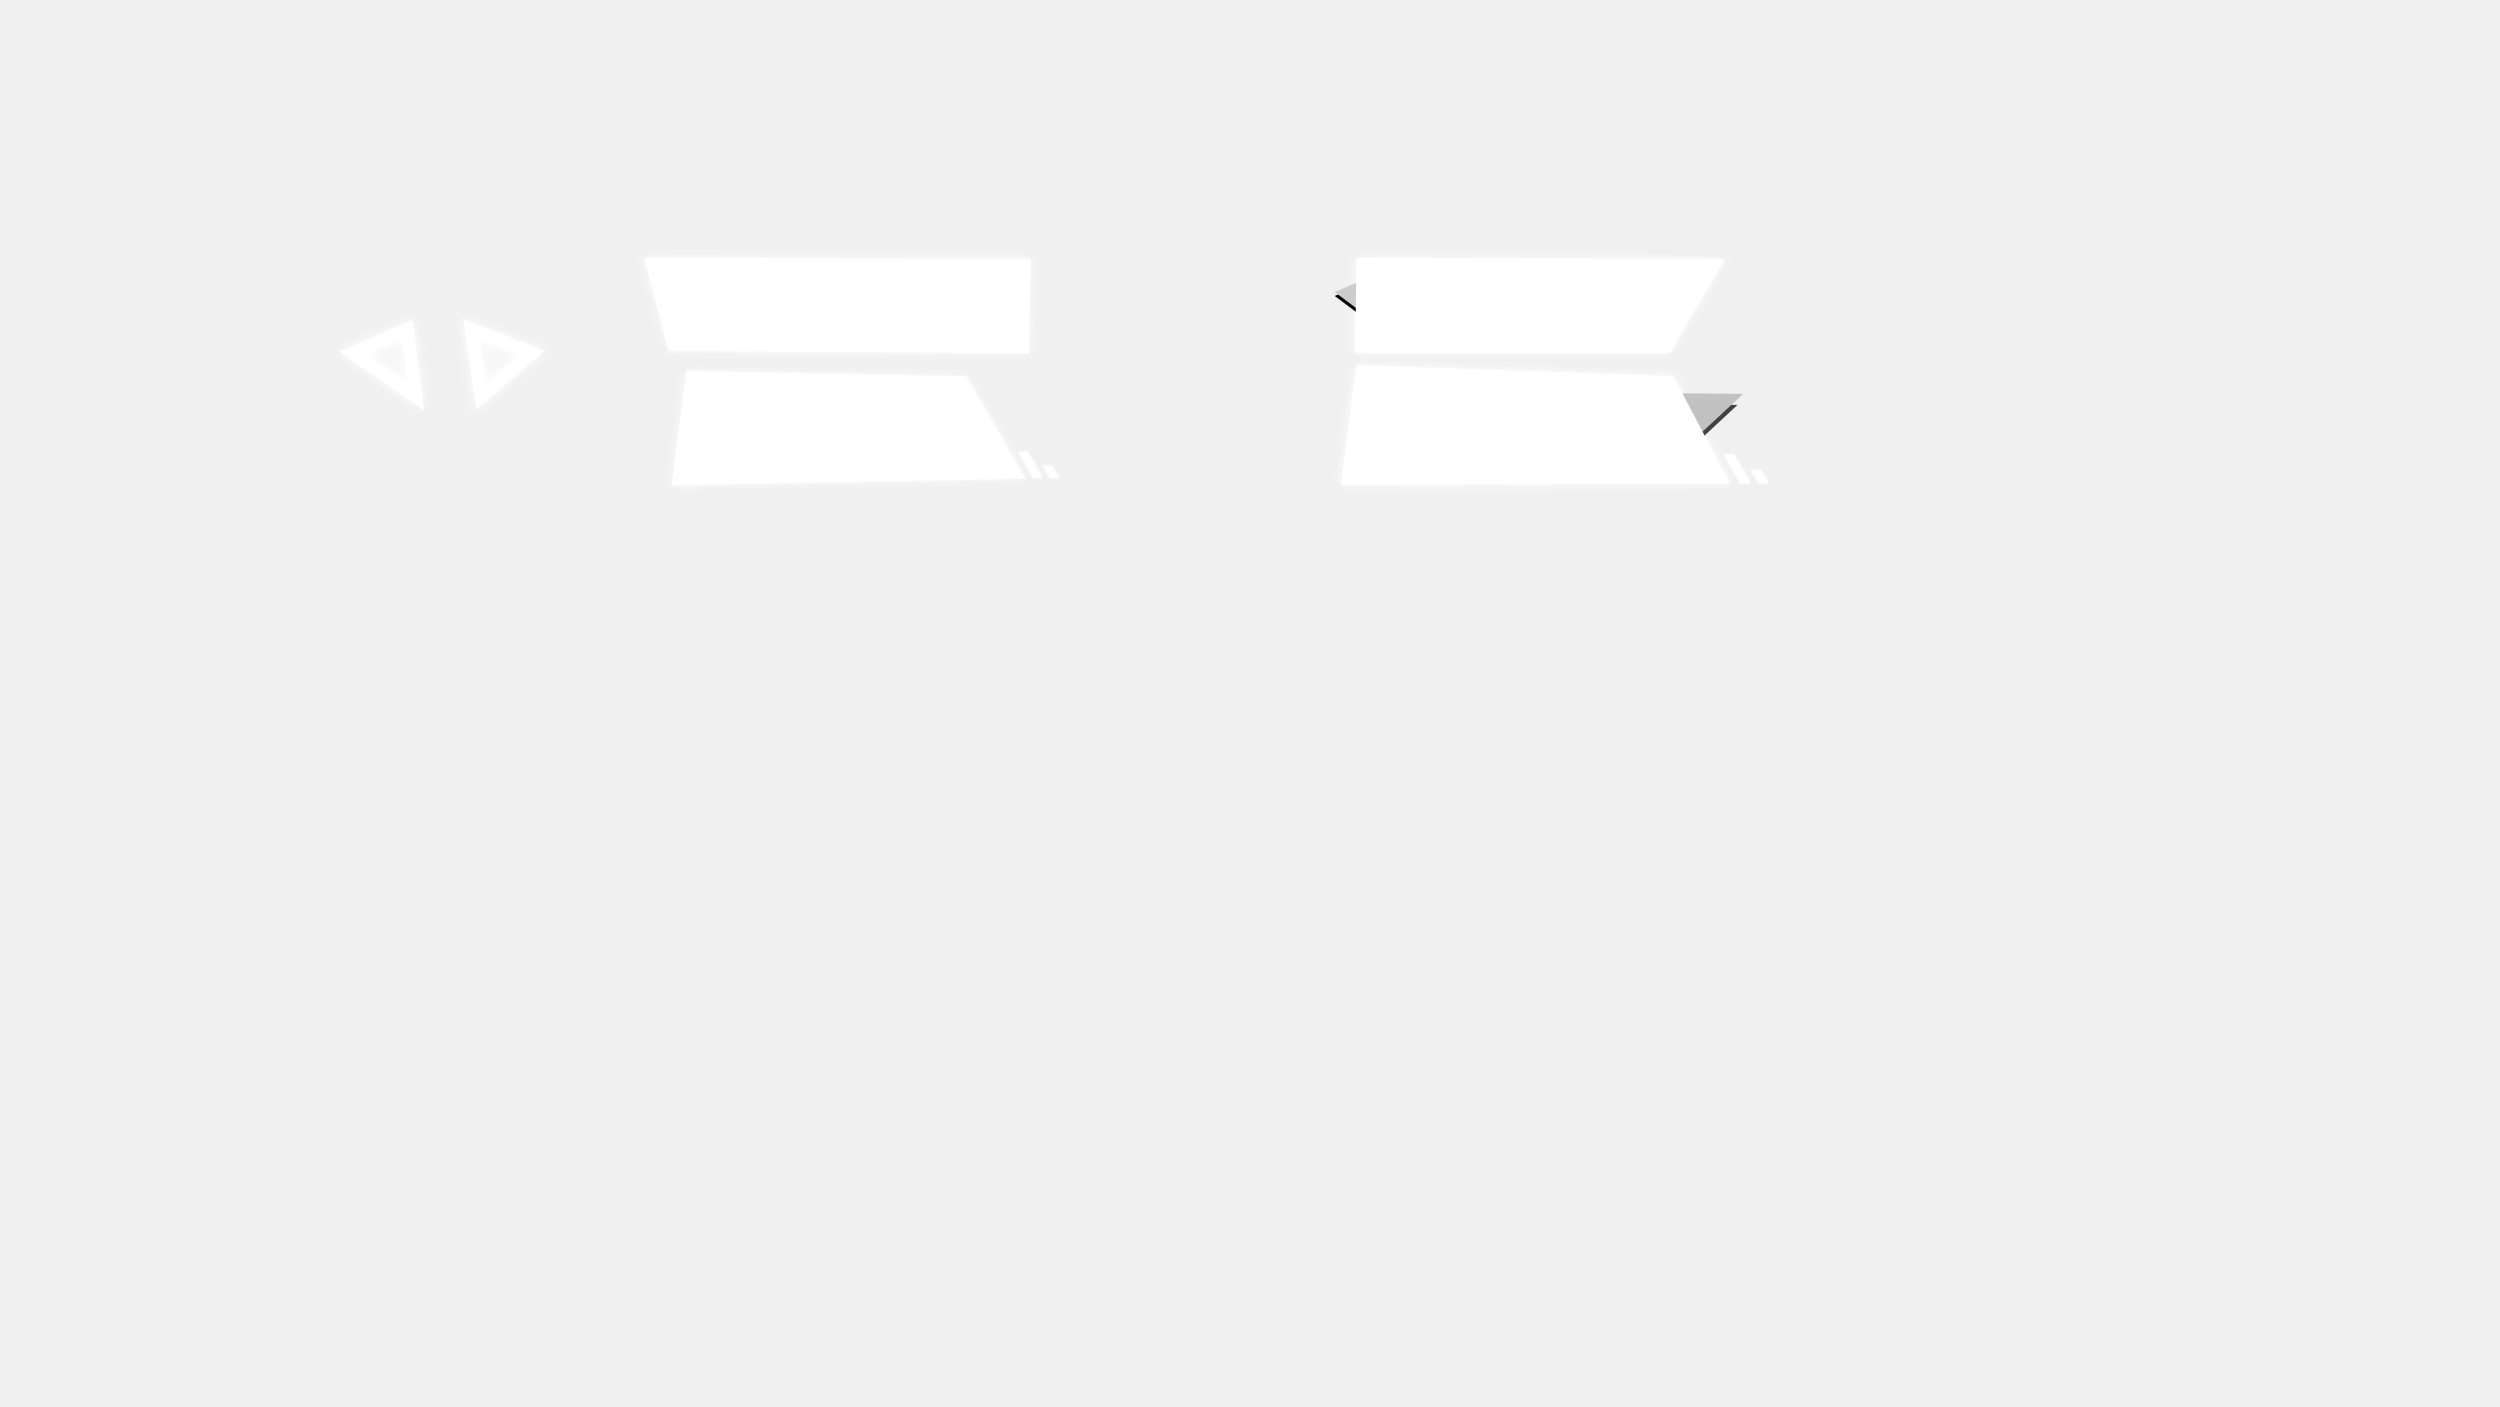
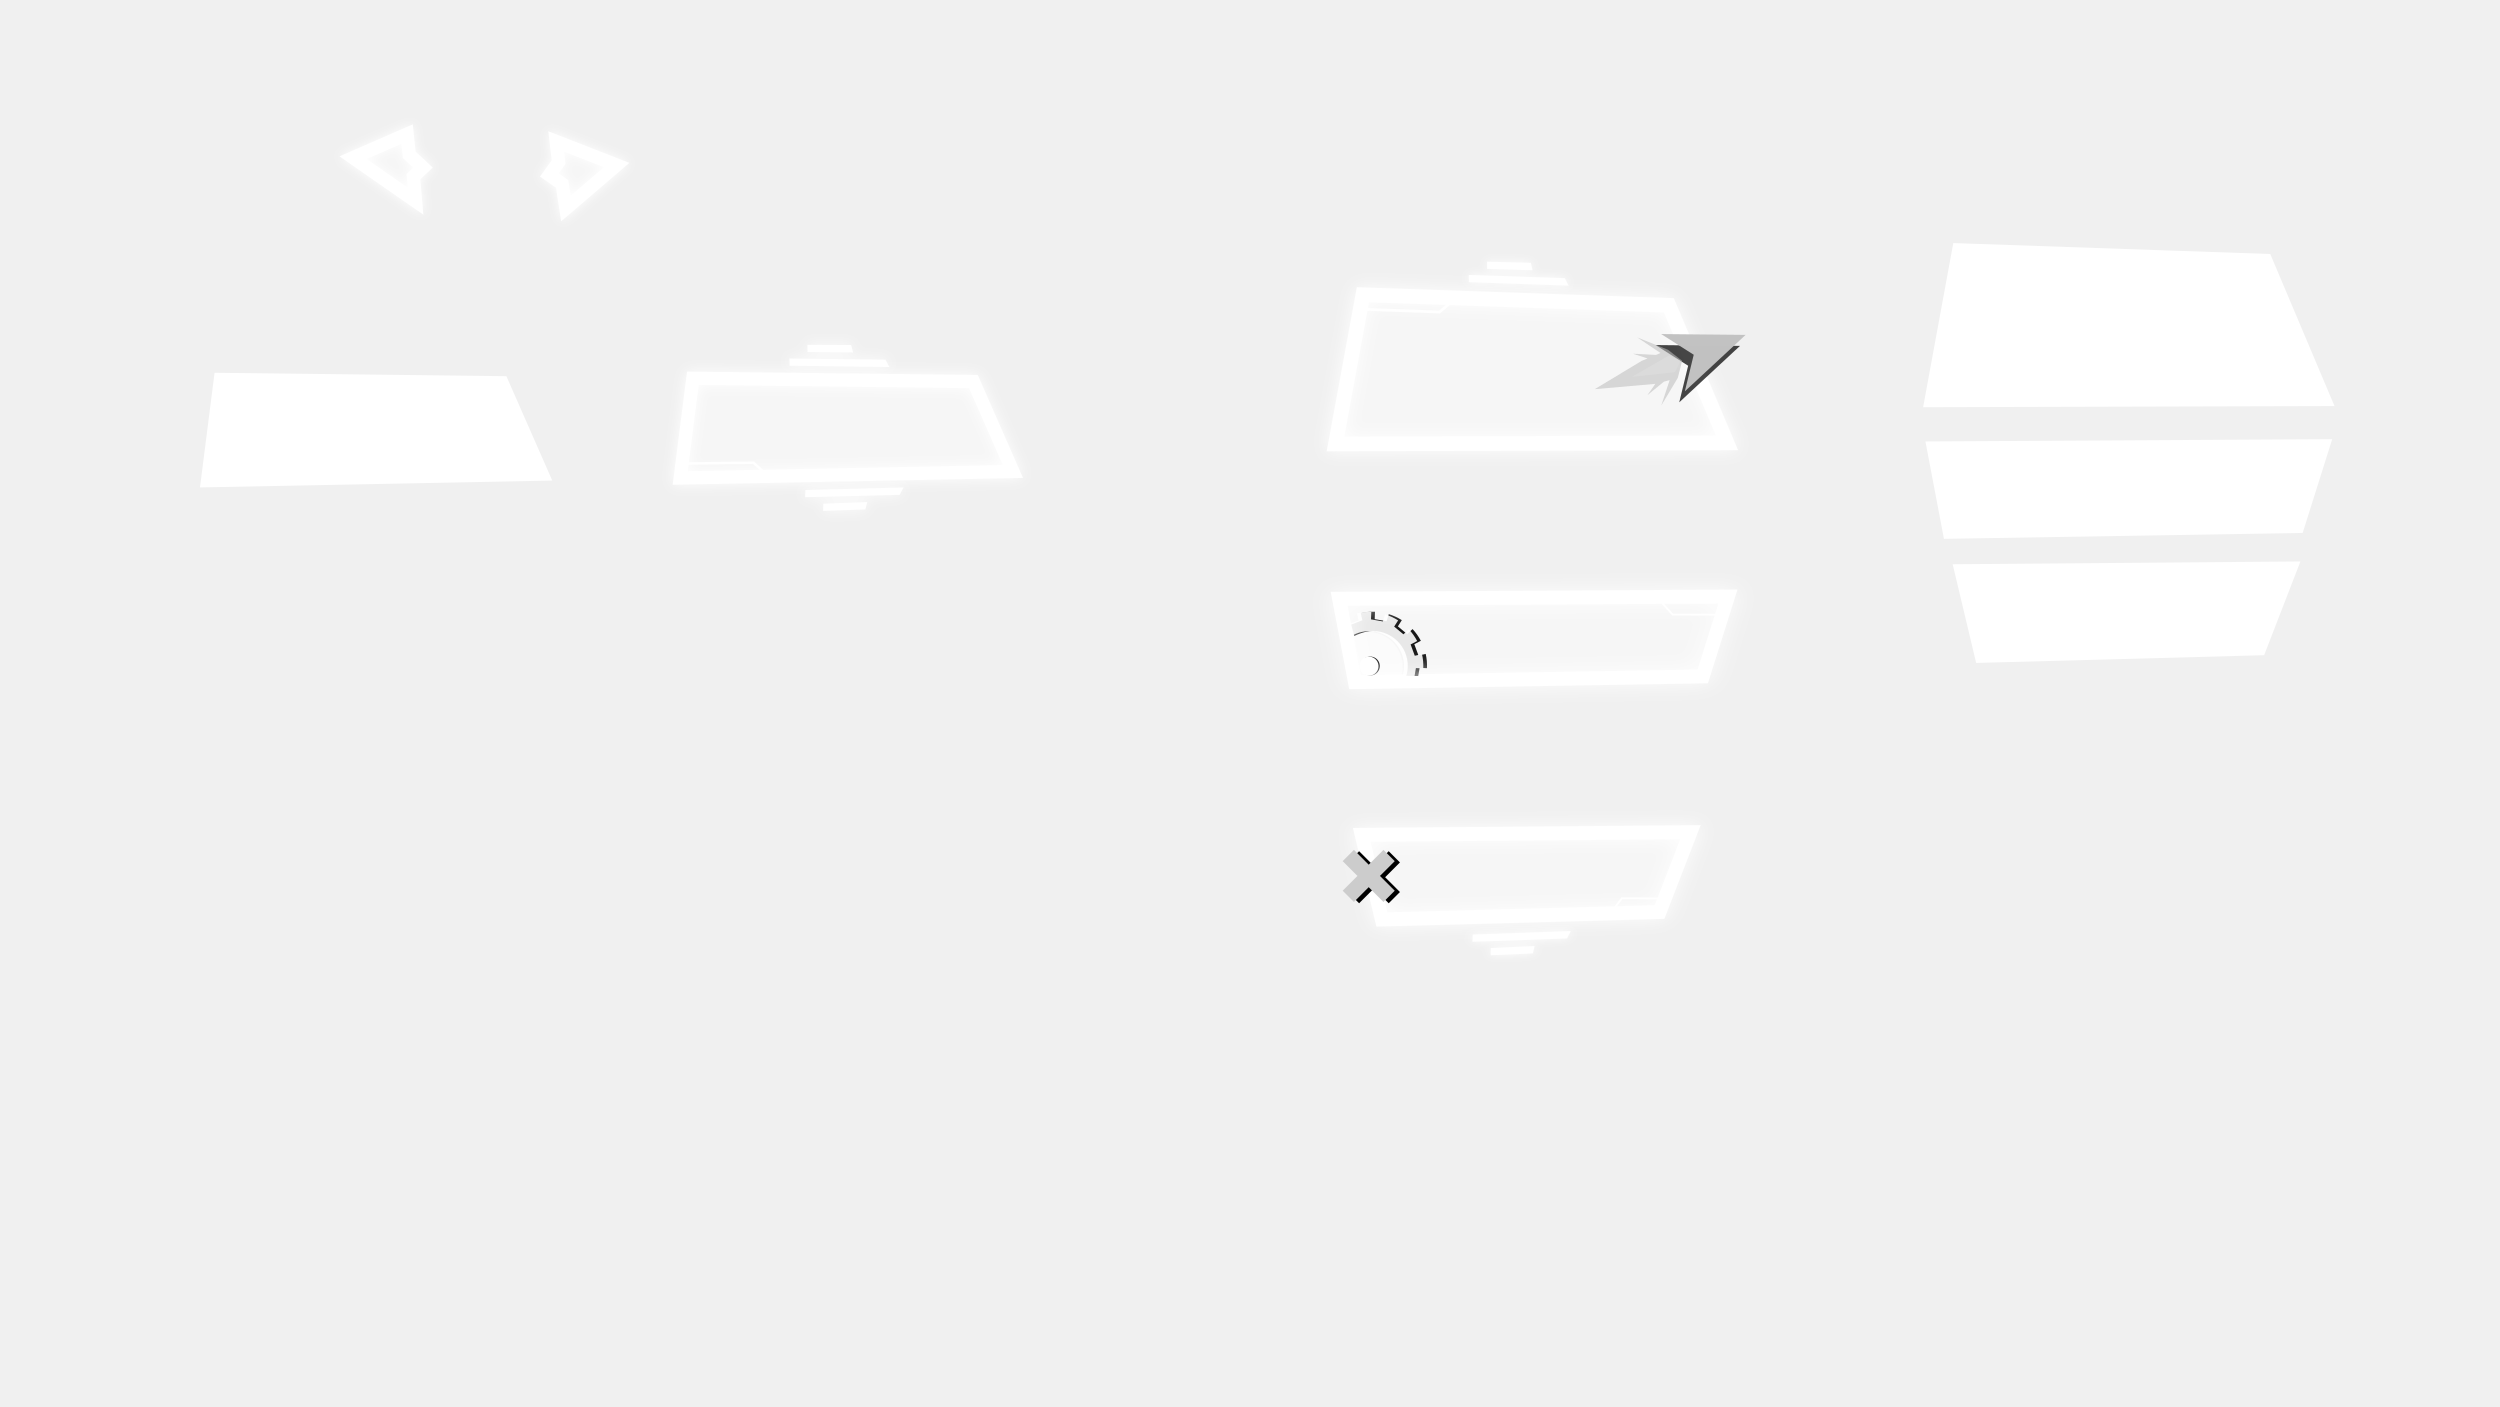
<svg xmlns="http://www.w3.org/2000/svg" width="1280" height="720" viewBox="0 0 338.667 190.5" version="1.1" id="svg5">
  <defs id="defs2">
-     <linearGradient id="swatch1" gradientTransform="matrix(0.3471658,-0.02057859,0.159865,0.3483738,-13.99286,20.61568)">
+     <linearGradient id="swatch1" gradientTransform="matrix(0.09848702,-0.00581705,0.04535189,0.09847657,151.1214,-30.5521)">
      <stop style="stop-color:#ffffff;stop-opacity:1;" offset="0" id="stop1" />
    </linearGradient>
-     <filter style="color-interpolation-filters:sRGB" id="filter1" x="-0.052" y="-0.163" width="1.103" height="1.325">
-       <feGaussianBlur stdDeviation="1.675" id="feGaussianBlur1" />
+     <filter style="color-interpolation-filters:sRGB" id="filter1395" x="-0.071" y="-0.23" width="1.151" height="1.46">
+       <feGaussianBlur stdDeviation="1.72" id="feGaussianBlur1397" />
    </filter>
-     <filter style="color-interpolation-filters:sRGB" id="filter2" x="-0.054" y="-0.172" width="1.119" height="1.344">
-       <feGaussianBlur stdDeviation="1.101" id="feGaussianBlur2" />
+     <filter style="color-interpolation-filters:sRGB" id="filter1410" x="-0.134" y="-0.092" width="1.269" height="1.185">
+       <feGaussianBlur stdDeviation="1.628" id="feGaussianBlur1412" />
    </filter>
-     <filter style="color-interpolation-filters:sRGB" id="filter4" x="-0.263" y="-0.341" width="1.525" height="1.682">
-       <feGaussianBlur stdDeviation="0.449" id="feGaussianBlur4" />
+     <filter style="color-interpolation-filters:sRGB" id="filter3043" x="-0.33" y="-0.344" width="1.711" height="1.728">
+       <feGaussianBlur stdDeviation="0.728" id="feGaussianBlur3045" />
    </filter>
-     <filter style="color-interpolation-filters:sRGB" id="filter5" x="-0.175" y="-0.162" width="1.351" height="1.324">
-       <feGaussianBlur stdDeviation="0.449" id="feGaussianBlur5" />
+     <filter style="color-interpolation-filters:sRGB" id="filter3049" x="-0.381" y="-0.341" width="1.709" height="1.739">
+       <feGaussianBlur stdDeviation="0.743" id="feGaussianBlur3051" />
    </filter>
-     <filter style="color-interpolation-filters:sRGB" id="filter6" x="-0.051" y="-0.166" width="1.116" height="1.329">
-       <feGaussianBlur stdDeviation="1.602" id="feGaussianBlur6" />
+     <filter style="color-interpolation-filters:sRGB" id="filter3055" x="-0.074" y="-0.187" width="1.155" height="1.372">
+       <feGaussianBlur stdDeviation="2.151" id="feGaussianBlur3057" />
    </filter>
-     <filter style="color-interpolation-filters:sRGB" id="filter7" x="-0.054" y="-0.181" width="1.117" height="1.36">
-       <feGaussianBlur stdDeviation="1.203" id="feGaussianBlur7" />
+     <filter style="color-interpolation-filters:sRGB" id="filter3061" x="-0.119" y="-0.495" width="1.238" height="1.99">
+       <feGaussianBlur stdDeviation="1.261" id="feGaussianBlur3063" />
    </filter>
-     <filter style="color-interpolation-filters:sRGB" id="filter8" x="-0.225" y="-0.292" width="1.449" height="1.583">
-       <feGaussianBlur stdDeviation="0.425" id="feGaussianBlur8" />
+     <filter style="color-interpolation-filters:sRGB" id="filter3067" x="-0.086" y="-0.302" width="1.179" height="1.6">
+       <feGaussianBlur stdDeviation="3.967" id="feGaussianBlur3069" />
    </filter>
-     <filter style="color-interpolation-filters:sRGB" id="filter9" x="-0.15" y="-0.138" width="1.3" height="1.277">
-       <feGaussianBlur stdDeviation="0.425" id="feGaussianBlur9" />
+     <filter style="color-interpolation-filters:sRGB" id="filter3073" x="-0.094" y="-0.29" width="1.195" height="1.576">
+       <feGaussianBlur stdDeviation="3.479" id="feGaussianBlur3075" />
    </filter>
-     <filter style="color-interpolation-filters:sRGB" id="filter10" x="-0.416" y="-0.329" width="1.75" height="1.723">
-       <feGaussianBlur stdDeviation="0.702" id="feGaussianBlur10" />
-     </filter>
-     <filter style="color-interpolation-filters:sRGB" id="filter11" x="-0.338" y="-0.336" width="1.751" height="1.711">
-       <feGaussianBlur stdDeviation="0.691" id="feGaussianBlur11" />
+     <filter style="color-interpolation-filters:sRGB" id="filter3079" x="-0.119" y="-0.485" width="1.238" height="1.969">
+       <feGaussianBlur stdDeviation="1.824" id="feGaussianBlur3081" />
    </filter>
  </defs>
  <g id="layer2" />
  <g id="layer1">
-     <g id="g5245" transform="matrix(0.3632738,-0.03314792,0.03320731,0.3626242,8.637857,25.86062)" style="stroke-width:1.338">
-       <path style="fill:#ffffff;fill-opacity:0.4;stroke:#ffffff;stroke-width:5.2;stroke-miterlimit:10;stroke-dasharray:none;stroke-opacity:1" d="M 215.666,47.355 352.324,60.315 348.987,89.824 220.698,77.32 Z" id="path1224" />
-       <path id="path1368" style="opacity:0.5;fill:#ffffff;fill-opacity:1;stroke:none;stroke-width:4.155;stroke-miterlimit:10" d="m 224.657,55.794 a 16.101,16.101 0 0 0 -7.569,1.903 l 3.353,19.564 18.493,2.054 a 16.101,16.101 0 0 0 1.824,-7.42 16.101,16.101 0 0 0 -16.101,-16.101 z" />
-       <path style="fill:none;fill-opacity:0.4;stroke:#ffffff;stroke-width:5.2;stroke-miterlimit:10;stroke-dasharray:none;stroke-opacity:1;filter:url(#filter1)" d="M 215.666,47.355 352.324,60.315 348.987,89.824 220.698,77.32 Z" id="path1" />
-       <path id="path4485" style="opacity:1;fill:#000000;fill-opacity:0.941;stroke:none;stroke-width:4.155;stroke-miterlimit:10" d="m 225.841,67.293 a 4.372,4.372 0 0 0 -4.373,4.372 4.372,4.372 0 0 0 4.373,4.372 4.372,4.372 0 0 0 4.372,-4.372 4.372,4.372 0 0 0 -4.372,-4.372 z" />
-       <path id="circle2044" style="opacity:1;fill:#ffffff;fill-opacity:1;stroke:none;stroke-width:4.155;stroke-miterlimit:10" d="m 225.254,67.293 a 4.372,4.372 0 0 0 -4.373,4.372 4.372,4.372 0 0 0 4.373,4.372 4.372,4.372 0 0 0 4.372,-4.372 4.372,4.372 0 0 0 -4.372,-4.372 z" />
-       <path style="fill:none;stroke:url(#swatch1);stroke-width:0.708;stroke-linecap:square;stroke-dasharray:none;stroke-opacity:1" d="m 333.858,59.802 3.324,4.409 13.991,1.295" id="path2498" />
-       <path id="path4483" style="opacity:0.902;fill:#000000;fill-opacity:1;stroke:none;stroke-width:4.155;stroke-miterlimit:10" d="m 226.428,46.7 c -1.104,0.004 -2.207,0.081 -3.3,0.232 l 0.448,3.356 -5.278,1.511 0.077,0.457 0.844,4.924 c 1.937,-0.802 5.113,-1.609 7.21,-1.616 8.892,1.19e-4 16.101,7.209 16.101,16.101 -0.007,2.032 -0.398,4.045 -1.153,5.932 l 5.443,0.604 0.987,-3.683 3.356,0.448 c 0.15,-1.094 0.227,-2.197 0.232,-3.302 -4e-4,-1.105 -0.074,-2.208 -0.221,-3.303 l -3.367,0.449 -1.437,-5.364 3.141,-1.295 c -0.843,-2.045 -1.954,-3.968 -3.303,-5.72 l -2.691,2.072 -3.927,-3.927 2.072,-2.691 c -1.752,-1.35 -3.676,-2.46 -5.72,-3.303 l -1.294,3.141 -5.364,-1.437 0.449,-3.367 c -1.095,-0.147 -2.198,-0.22 -3.303,-0.221 z" />
-       <path id="circle1370" style="opacity:0.902;fill:#ffffff;fill-opacity:1;stroke:none;stroke-width:4.155;stroke-miterlimit:10" d="m 225.254,46.7 a 24.965,24.965 0 0 0 -3.3,0.232 l 0.448,3.356 -4.177,1.119 0.077,0.457 0.844,4.924 a 16.101,16.101 0 0 1 6.109,-1.224 16.101,16.101 0 0 1 16.101,16.101 16.101,16.101 0 0 1 -1.153,5.932 l 5.443,0.604 0.987,-3.683 3.356,0.448 a 24.965,24.965 0 0 0 0.232,-3.302 24.965,24.965 0 0 0 -0.221,-3.303 l -3.367,0.449 -1.437,-5.364 3.141,-1.295 a 24.965,24.965 0 0 0 -3.303,-5.72 l -2.691,2.072 -3.927,-3.927 2.072,-2.691 a 24.965,24.965 0 0 0 -5.72,-3.303 l -1.294,3.141 -5.364,-1.437 0.449,-3.367 a 24.965,24.965 0 0 0 -3.303,-0.221 z" />
-       <path style="fill:#ffffff;fill-opacity:1;stroke:#ffffff;stroke-width:5.2;stroke-miterlimit:10;stroke-dasharray:none;stroke-opacity:1" d="M 215.666,47.355 352.324,60.315 348.987,89.824 220.44,77.261 Z" id="path981" />
+     <g id="g5245" transform="matrix(0.3632738,-0.03314792,0.03320731,0.3626242,103.9553,76.25618)" style="stroke-width:1.338">
+       <path style="fill:#ffffff;fill-opacity:0.4;stroke:#ffffff;stroke-width:5.2;stroke-miterlimit:10;stroke-dasharray:none;stroke-opacity:1" d="M 210.229,32.608 354.087,44.942 342.083,73.658 213.269,64.026 Z" id="path1224" />
+       <path style="fill:none;stroke:url(#swatch1);stroke-width:0.708;stroke-linecap:square;stroke-dasharray:none;stroke-opacity:1" d="m 329.71,45.349 3.324,4.409 16.88,1.559" id="path2498" />
+       <g id="g2911" transform="matrix(0.8078573,0,0,0.8078573,40.48457,11.20135)">
+         <path id="path1368" style="opacity:0.5;fill:#ffffff;fill-opacity:1;stroke:none;stroke-width:4.155;stroke-miterlimit:10" d="m 220.377,42.787 a 16.101,16.101 3.518 0 0 -7.569,1.903 l 3.353,19.564 18.493,2.054 a 16.101,16.101 3.518 0 0 1.824,-7.42 16.101,16.101 3.518 0 0 -16.101,-16.101 z" />
+         <path id="path4485" style="opacity:1;fill:#000000;fill-opacity:0.941;stroke:none;stroke-width:4.155;stroke-miterlimit:10" d="m 221.561,54.286 a 4.372,4.372 2.986 0 0 -4.373,4.372 4.372,4.372 2.986 0 0 4.373,4.372 4.372,4.372 2.986 0 0 4.372,-4.372 4.372,4.372 2.986 0 0 -4.372,-4.372 z" />
+         <path id="circle2044" style="opacity:1;fill:#ffffff;fill-opacity:1;stroke:none;stroke-width:4.155;stroke-miterlimit:10" d="m 220.974,54.286 a 4.372,4.372 2.986 0 0 -4.373,4.372 4.372,4.372 2.986 0 0 4.373,4.372 4.372,4.372 2.986 0 0 4.372,-4.372 4.372,4.372 2.986 0 0 -4.372,-4.372 z" />
+         <path id="path4483" style="opacity:0.902;fill:#000000;fill-opacity:1;stroke:none;stroke-width:4.155;stroke-miterlimit:10" d="m 222.683,33.743 c -1.104,0.004 -2.207,0.081 -3.3,0.232 l 0.448,3.356 -5.278,1.511 0.077,0.457 0.844,4.924 c 1.937,-0.802 5.113,-1.609 7.21,-1.616 8.892,1.19e-4 16.101,7.209 16.101,16.101 -0.007,2.032 -0.398,4.045 -1.153,5.932 l 5.443,0.604 0.987,-3.683 3.356,0.448 c 0.15,-1.094 0.227,-2.197 0.232,-3.302 -4e-4,-1.105 -0.074,-2.208 -0.221,-3.303 l -3.367,0.449 -1.437,-5.364 3.141,-1.295 c -0.843,-2.045 -1.954,-3.968 -3.303,-5.72 l -2.691,2.072 -3.927,-3.927 2.072,-2.691 c -1.752,-1.35 -3.676,-2.46 -5.72,-3.303 l -1.294,3.141 -5.364,-1.437 0.449,-3.367 c -1.095,-0.147 -2.198,-0.22 -3.303,-0.221 z" />
+         <path id="circle1370" style="opacity:0.902;fill:#ffffff;fill-opacity:1;stroke:none;stroke-width:4.155;stroke-miterlimit:10" d="m 220.974,33.694 a 24.965,24.965 2.932 0 0 -3.3,0.232 l 0.448,3.356 -4.177,1.119 0.077,0.457 0.844,4.924 a 16.101,16.101 3.518 0 1 6.109,-1.224 16.101,16.101 3.518 0 1 16.101,16.101 16.101,16.101 3.518 0 1 -1.153,5.932 l 5.443,0.604 0.987,-3.683 3.356,0.448 a 24.965,24.965 2.932 0 0 0.232,-3.302 24.965,24.965 2.932 0 0 -0.221,-3.303 l -3.367,0.449 -1.437,-5.364 3.141,-1.295 a 24.965,24.965 2.932 0 0 -3.303,-5.72 l -2.691,2.072 -3.927,-3.927 2.072,-2.691 a 24.965,24.965 2.932 0 0 -5.72,-3.303 l -1.294,3.141 -5.364,-1.437 0.449,-3.367 a 24.965,24.965 2.932 0 0 -3.303,-0.221 z" />
+       </g>
+       <path style="fill:none;fill-opacity:0.4;stroke:#ffffff;stroke-width:5.2;stroke-miterlimit:10;stroke-dasharray:none;stroke-opacity:1;filter:url(#filter3067)" d="M 210.229,32.608 354.087,44.942 342.083,73.658 213.269,64.026 Z" id="path3065" />
    </g>
    <g id="g2148" transform="matrix(0.5326243,0,0,0.5316719,-22.54934,-13.52654)" style="stroke-width:1.338">
-       <path style="fill:#ffffff;fill-opacity:0.4;stroke:url(#swatch1);stroke-width:3.38;stroke-miterlimit:10;stroke-opacity:1" d="m 218.562,121.83 68.436,1.365 12.964,22.379 -84.627,1.654 z" id="path395" />
-       <path style="fill:url(#swatch1);fill-opacity:1;stroke:none;stroke-width:2.555;stroke-linecap:square;stroke-dasharray:none;stroke-opacity:1" d="m 305.105,147.228 -3.721,-6.651 2.344,-0.007 3.793,6.638 z" id="path1735-3" />
-       <path style="fill:url(#swatch1);fill-opacity:1;stroke:none;stroke-width:2.555;stroke-linecap:square;stroke-dasharray:none;stroke-opacity:1" d="m 309.404,147.168 -1.842,-3.159 2.341,0.124 1.759,3.029 z" id="path1902-6" />
+       <path style="fill:#ffffff;fill-opacity:0.4;stroke:url(#swatch1);stroke-width:3.38;stroke-miterlimit:10;stroke-opacity:1" d="m 218.562,121.83 71.351,0.836 10.05,22.908 -84.627,1.654 z" id="path395" />
      <path style="fill:none;stroke:url(#swatch1);stroke-width:0.639;stroke-linecap:square;stroke-dasharray:none;stroke-opacity:1" d="m 236.39,145.538 -2.412,-2.208 -17.702,0.221" id="path435" />
-       <path style="fill:#ffffff;fill-opacity:1;stroke:url(#swatch1);stroke-width:3.746;stroke-miterlimit:10;stroke-opacity:1" d="m 218.562,121.83 68.436,1.365 12.964,22.379 -84.627,1.654 z" id="path983" />
-       <path style="fill:none;fill-opacity:0.4;stroke:url(#swatch1);stroke-width:3.38;stroke-miterlimit:10;stroke-opacity:1;filter:url(#filter2)" d="m 218.562,121.83 68.436,1.365 12.964,22.379 -84.627,1.654 z" id="path2" />
-       <path style="fill:url(#swatch1);fill-opacity:1;stroke:none;stroke-width:2.555;stroke-linecap:square;stroke-dasharray:none;stroke-opacity:1;filter:url(#filter5)" d="m 305.105,147.228 -3.721,-6.651 2.344,-0.007 3.793,6.638 z" id="path3" />
-       <path style="fill:url(#swatch1);fill-opacity:1;stroke:none;stroke-width:2.555;stroke-linecap:square;stroke-dasharray:none;stroke-opacity:1;filter:url(#filter4)" d="m 309.404,147.168 -1.842,-3.159 2.341,0.124 1.759,3.029 z" id="path4" />
+       <path id="path507" style="fill:#ffffff;fill-opacity:1;stroke:none;stroke-width:5.002" d="m 247.687,113.302 0.042,1.836 11.573,0.104 -0.479,-1.889 z m -4.596,3.488 0.087,1.836 25.365,0.345 -0.994,-1.889 z m 29.06,32.843 -24.965,0.656 -0.087,1.837 24.058,-0.605 z m -9.241,3.729 -11.173,0.415 -0.043,1.836 10.736,-0.363 z" />
+       <path style="fill:none;fill-opacity:0.4;stroke:url(#swatch1);stroke-width:3.38;stroke-miterlimit:10;stroke-opacity:1;filter:url(#filter1395)" d="m 218.562,121.83 71.351,0.836 10.05,22.908 -84.627,1.654 z" id="path1393" />
+       <path id="path1408" style="fill:#ffffff;fill-opacity:1;stroke:none;stroke-width:5.002;filter:url(#filter1410)" d="m 247.687,113.302 0.042,1.836 11.573,0.104 -0.479,-1.889 z m -4.596,3.488 0.087,1.836 25.365,0.345 -0.994,-1.889 z m 29.06,32.843 -24.965,0.656 -0.087,1.837 24.058,-0.605 z m -9.241,3.729 -11.173,0.415 -0.043,1.836 10.736,-0.363 z" />
    </g>
-     <g id="g1120" transform="matrix(0.3632738,-0.03314792,0.03320731,0.3626242,101.9485,25.86062)" style="stroke-width:1.338">
-       <path style="fill:#ffffff;fill-opacity:0.4;stroke:#ffffff;stroke-width:5.2;stroke-miterlimit:10;stroke-dasharray:none;stroke-opacity:1" d="M 223.41,48.062 352.324,60.315 332.418,88.309 220.225,77.924 Z" id="path1104" />
-       <path style="fill:none;stroke:url(#swatch1);stroke-width:0.708;stroke-linecap:square;stroke-dasharray:none;stroke-opacity:1" d="m 316.168,84.955 2.825,-3.01 15.342,1.499" id="path1112" />
-       <path style="fill:none;fill-opacity:0.4;stroke:#ffffff;stroke-width:5.2;stroke-miterlimit:10;stroke-dasharray:none;stroke-opacity:1;filter:url(#filter6)" d="M 223.41,48.062 352.324,60.315 332.418,88.309 220.225,77.924 Z" id="path5" />
-       <path id="path439" style="fill:#000000;stroke:none;stroke-width:3.563;stroke-miterlimit:10" d="m 227.081,53.598 -15.357,4.994 7.864,7.116 2.498,-4.037 18.999,1.737 c 4.222,0.386 3.97,6.489 -0.58,6.344 l -2.111,-0.193 -2.498,4.037 4.222,0.386 c 10.555,0.965 11.908,-13.839 1.353,-14.804 l -16.888,-1.544 z m 0.758,14.997 -2.498,4.037 2.111,0.193 2.498,-4.037 z m 4.222,0.386 -2.498,4.037 4.222,0.386 2.498,-4.037 z" />
-       <path id="path3590" style="fill:#cccccc;stroke:none;stroke-width:3.563;stroke-miterlimit:10" d="m 227.213,52.151 -15.357,4.994 7.864,7.116 2.498,-4.037 18.999,1.737 c 4.222,0.386 3.97,6.489 -0.58,6.344 l -2.111,-0.193 -2.498,4.037 4.222,0.386 c 10.555,0.965 11.908,-13.839 1.353,-14.804 L 224.715,56.187 Z m 0.758,14.997 -2.498,4.037 2.111,0.193 2.498,-4.037 z m 4.222,0.386 -2.498,4.037 4.222,0.386 2.498,-4.037 z" />
-       <path style="fill:#ffffff;fill-opacity:1;stroke:#ffffff;stroke-width:5.2;stroke-miterlimit:10;stroke-dasharray:none;stroke-opacity:1" d="M 223.41,48.062 352.324,60.315 332.418,88.309 220.225,77.924 Z" id="path1118" />
+     <g id="g1120" transform="matrix(0.3632738,-0.03314792,0.03320731,0.3626242,98.73157,108.2302)" style="stroke-width:1.338">
+       <path style="fill:#ffffff;fill-opacity:0.4;stroke:#ffffff;stroke-width:5.2;stroke-miterlimit:10;stroke-dasharray:none;stroke-opacity:1" d="M 232.848,34.705 354.487,44.833 340.359,73.355 237.428,66.735 Z" id="path1104" />
+       <path style="fill:none;stroke:url(#swatch1);stroke-width:0.708;stroke-linecap:square;stroke-dasharray:none;stroke-opacity:1" d="m 324.109,70.001 2.825,-3.01 15.342,1.499" id="path1112" />
+       <path id="path507-6" style="fill:#ffffff;fill-opacity:1;stroke:none;stroke-width:7.303" d="m 306.918,77.396 -36.408,-2.009 -0.345,2.663 35.082,1.976 z m -13.892,4.33 -16.309,-0.722 -0.28,2.667 15.666,0.747 z" />
+       <path style="fill:none;fill-opacity:0.4;stroke:#ffffff;stroke-width:5.2;stroke-miterlimit:10;stroke-dasharray:none;stroke-opacity:1;filter:url(#filter3073)" d="M 232.848,34.705 354.487,44.833 340.359,73.355 237.428,66.735 Z" id="path3071" />
+       <g id="g2806" transform="matrix(1.003836,0,0,1.003836,22.46442,18.42983)">
+         <path id="rect2262" style="fill:#000000;fill-opacity:1;stroke:none;stroke-width:7.303" d="m 208.057,22.152 -4.524,3.772 4.949,5.956 -5.947,4.96 3.765,4.531 5.947,-4.96 4.949,5.956 4.524,-3.773 -4.949,-5.956 5.947,-4.96 -3.765,-4.53 -5.947,4.96 z" />
+         <path id="path2802" style="fill:#cccccc;fill-opacity:1;stroke:none;stroke-width:7.303" d="m 206.185,21.494 -4.524,3.772 4.949,5.956 -5.947,4.96 3.765,4.531 5.947,-4.96 4.949,5.956 4.524,-3.773 -4.949,-5.956 5.947,-4.96 -3.765,-4.53 -5.947,4.96 z" />
+       </g>
+       <path id="path3077" style="fill:#ffffff;fill-opacity:1;stroke:none;stroke-width:7.303;filter:url(#filter3079)" d="m 306.918,77.396 -36.408,-2.009 -0.345,2.663 35.082,1.976 z m -13.892,4.33 -16.309,-0.722 -0.28,2.667 15.666,0.747 z" />
    </g>
-     <g id="g1142" transform="matrix(0.5326243,0,0,0.5316719,70.76127,-13.52654)" style="stroke-width:1.338">
-       <path style="fill:#ffffff;fill-opacity:0.4;stroke:url(#swatch1);stroke-width:3.746;stroke-miterlimit:10;stroke-opacity:1" d="m 213.791,120.452 77.808,2.691 12.423,23.629 -93.605,0.281 z" id="path1122" />
-       <path style="fill:url(#swatch1);fill-opacity:1;stroke:none;stroke-width:2.832;stroke-linecap:square;stroke-dasharray:none;stroke-opacity:1" d="m 309.723,148.605 -4.125,-7.372 2.598,-0.008 4.205,7.358 z" id="path1124" />
-       <path style="fill:none;fill-opacity:0.4;stroke:url(#swatch1);stroke-width:3.746;stroke-miterlimit:10;stroke-opacity:1;filter:url(#filter7)" d="m 213.791,120.452 77.808,2.691 12.423,23.629 -93.605,0.281 z" id="path6" />
-       <path style="fill:url(#swatch1);fill-opacity:1;stroke:none;stroke-width:2.832;stroke-linecap:square;stroke-dasharray:none;stroke-opacity:1" d="m 314.488,148.538 -2.042,-3.502 2.595,0.138 1.95,3.358 z" id="path1126" />
+     <g id="g1142" transform="matrix(0.5326243,0,0,0.5316719,70.76127,-24.10987)" style="stroke-width:1.338">
+       <path style="fill:#ffffff;fill-opacity:0.4;stroke:url(#swatch1);stroke-width:3.746;stroke-miterlimit:10;stroke-opacity:1" d="m 213.791,120.452 77.808,2.691 14.784,35.039 -99.567,0.281 z" id="path1122" />
      <path style="fill:none;stroke:url(#swatch1);stroke-width:0.708;stroke-linecap:square;stroke-dasharray:none;stroke-opacity:1" d="m 236.021,122.465 -2.729,2.385 -19.611,-0.701" id="path1128" />
-       <g id="g1138" transform="matrix(0.8022738,-0.3075945,0.3444044,0.8315236,218.2374,98.28514)" style="opacity:1;stroke-width:1.522">
+       <path id="path507-3" style="fill:#ffffff;fill-opacity:1;stroke:none;stroke-width:5.002" d="m 245.369,112.02 0.003,1.837 11.568,0.35 -0.439,-1.898 z m -4.669,3.39 0.048,1.837 25.351,0.885 -0.954,-1.909 z" />
+       <path style="fill:none;fill-opacity:0.4;stroke:url(#swatch1);stroke-width:3.746;stroke-miterlimit:10;stroke-opacity:1;filter:url(#filter3055)" d="m 213.791,120.452 77.808,2.691 14.784,35.039 -99.567,0.281 z" id="path3053" />
+       <g id="g1138" transform="matrix(0.8022738,-0.3075945,0.3444044,0.8315236,218.8617,103.1533)" style="opacity:1;stroke-width:1.522">
        <path style="fill:#000000;fill-opacity:0.726;stroke:none;stroke-width:0.403px;stroke-linecap:butt;stroke-linejoin:miter;stroke-opacity:1" d="m 61.175,58.84 23.023,8.771 -23.023,8.771 6.578,-8.771 z" id="path1130" />
        <path style="fill:#c2c2c2;fill-opacity:0.996;stroke:none;stroke-width:0.403px;stroke-linecap:butt;stroke-linejoin:miter;stroke-opacity:1" d="m 63.953,56.499 23.023,8.771 -23.023,8.771 6.578,-8.771 z" id="path1132" />
        <path id="path1134" d="m 57.055,54.985 4.591,6.462 c -0.486,0.018 -0.969,0.039 -1.457,0.055 l -6.192,-2.667 3.484,2.749 c -0.645,0.018 -1.304,0.034 -1.953,0.051 l -15.979,2.72 17.179,4.73 -3.461,2.194 6.042,-1.908 c 0.585,0.061 1.171,0.119 1.758,0.175 l -5.177,5.865 7.657,-5.639 3.128,-4.065 -2.619,-4.352 z" style="color:#000000;font-style:normal;font-variant:normal;font-weight:normal;font-stretch:normal;font-size:medium;line-height:normal;font-family:sans-serif;font-variant-ligatures:normal;font-variant-position:normal;font-variant-caps:normal;font-variant-numeric:normal;font-variant-alternates:normal;font-feature-settings:normal;text-indent:0;text-align:start;text-decoration:none;text-decoration-line:none;text-decoration-style:solid;text-decoration-color:#000000;letter-spacing:normal;word-spacing:normal;text-transform:none;writing-mode:lr-tb;direction:ltr;text-orientation:mixed;dominant-baseline:auto;baseline-shift:baseline;text-anchor:start;white-space:normal;shape-padding:0;clip-rule:nonzero;display:inline;overflow:visible;visibility:visible;opacity:0.8;isolation:auto;mix-blend-mode:normal;color-interpolation:sRGB;color-interpolation-filters:linearRGB;solid-color:#000000;solid-opacity:1;vector-effect:none;fill:#bcbcbc;fill-opacity:0.702;fill-rule:nonzero;stroke:none;stroke-width:4.565;stroke-linecap:butt;stroke-linejoin:miter;stroke-miterlimit:4;stroke-dasharray:none;stroke-dashoffset:0;stroke-opacity:1;color-rendering:auto;image-rendering:auto;shape-rendering:auto;text-rendering:auto;enable-background:accumulate" />
        <path style="opacity:1;fill:#dbdbdb;fill-opacity:0.996;stroke:none;stroke-width:0.403px;stroke-linecap:butt;stroke-linejoin:miter;stroke-opacity:1" d="m 63.74,62.958 -12.693,1.889 12.418,3.141 2.672,-2.388 z" id="path1136" />
      </g>
-       <path style="fill:#ffffff;fill-opacity:1;stroke:url(#swatch1);stroke-width:3.746;stroke-miterlimit:10;stroke-opacity:1" d="m 213.791,120.452 77.808,2.691 12.423,23.629 -93.605,0.281 z" id="path1140" />
-       <path style="fill:url(#swatch1);fill-opacity:1;stroke:none;stroke-width:2.832;stroke-linecap:square;stroke-dasharray:none;stroke-opacity:1;filter:url(#filter9)" d="m 309.723,148.605 -4.125,-7.372 2.598,-0.008 4.205,7.358 z" id="path7" />
-       <path style="fill:url(#swatch1);fill-opacity:1;stroke:none;stroke-width:2.832;stroke-linecap:square;stroke-dasharray:none;stroke-opacity:1;filter:url(#filter8)" d="m 314.488,148.538 -2.042,-3.502 2.595,0.138 1.95,3.358 z" id="path8" />
+       <path id="path3059" style="fill:#ffffff;fill-opacity:1;stroke:none;stroke-width:5.002;filter:url(#filter3061)" d="m 245.369,112.02 0.003,1.837 11.568,0.35 -0.439,-1.898 z m -4.669,3.39 0.048,1.837 25.351,0.885 -0.954,-1.909 z" />
    </g>
-     <g id="g9">
-       <path style="fill:#ffffff;fill-opacity:0.4;stroke:url(#swatch1);stroke-width:1.798;stroke-miterlimit:10;stroke-opacity:1" d="m 55.15,44.622 1.141,9.085 -8.465,-5.89 z" id="path395-7" />
-       <path style="fill:none;fill-opacity:0.4;stroke:url(#swatch1);stroke-width:1.798;stroke-miterlimit:10;stroke-opacity:1;filter:url(#filter10)" d="m 55.15,44.622 1.141,9.085 -8.465,-5.89 z" id="path9" />
+     <g id="g9" transform="translate(0,-26.45833)">
+       <path style="fill:#ffffff;fill-opacity:0.4;stroke:url(#swatch1);stroke-width:1.798;stroke-miterlimit:10;stroke-opacity:1" d="m 55.15,44.622 0.285,2.8 1.873,1.742 -1.302,1.213 0.285,3.33 -8.465,-5.89 z" id="path395-7" />
+       <path style="fill:none;fill-opacity:0.4;stroke:url(#swatch1);stroke-width:1.798;stroke-miterlimit:10;stroke-opacity:1;filter:url(#filter3049)" d="m 55.15,44.622 0.285,2.8 1.873,1.742 -1.302,1.213 0.285,3.33 -8.465,-5.89 z" id="path3047" />
    </g>
-     <g id="g11">
-       <path style="fill:#ffffff;fill-opacity:0.4;stroke:url(#swatch1);stroke-width:1.798;stroke-miterlimit:10;stroke-opacity:1" d="m 63.872,44.622 1.313,9.085 6.874,-5.89 z" id="path3793" />
-       <path style="fill:none;fill-opacity:0.4;stroke:url(#swatch1);stroke-width:1.798;stroke-miterlimit:10;stroke-opacity:1;filter:url(#filter11)" d="m 63.872,44.622 1.313,9.085 6.874,-5.89 z" id="path10" />
+     <g id="g11" transform="translate(11.47224,-25.45889)">
+       <path style="fill:#ffffff;fill-opacity:0.4;stroke:url(#swatch1);stroke-width:1.798;stroke-miterlimit:10;stroke-opacity:1" d="m 63.872,44.622 0.328,2.8 -1.259,1.742 1.736,1.213 0.508,3.33 6.874,-5.89 z" id="path3793" />
+       <path style="mix-blend-mode:normal;fill:none;fill-opacity:0.4;stroke:url(#swatch1);stroke-width:1.798;stroke-miterlimit:10;stroke-opacity:1;filter:url(#filter3043)" d="m 63.872,44.622 0.328,2.8 -1.259,1.742 1.736,1.213 0.508,3.33 6.874,-5.89 z" id="path3041" />
    </g>
+     <path style="fill:#ffffff;fill-opacity:1;stroke:url(#swatch1);stroke-width:1.994;stroke-miterlimit:10;stroke-opacity:1" d="m 29.943,51.507 38.003,0.445 5.353,12.179 -45.074,0.879 z" id="path983" />
+     <path style="fill:#ffffff;fill-opacity:1;stroke:url(#swatch1);stroke-width:1.994;stroke-miterlimit:10;stroke-opacity:1" d="m 265.431,33.955 41.443,1.431 7.874,18.629 -53.032,0.15 z" id="path1140" />
+     <path style="fill:#ffffff;fill-opacity:1;stroke:#ffffff;stroke-width:1.895;stroke-miterlimit:10;stroke-dasharray:none;stroke-opacity:1" d="m 261.974,60.743 52.669,-0.296 -3.407,10.811 -47.114,0.777 z" id="path981" />
+     <path style="fill:#ffffff;fill-opacity:1;stroke:#ffffff;stroke-width:1.895;stroke-miterlimit:10;stroke-dasharray:none;stroke-opacity:1" d="m 265.719,77.375 44.525,-0.359 -4.185,10.811 -37.612,1.011 z" id="path1118" />
  </g>
</svg>
